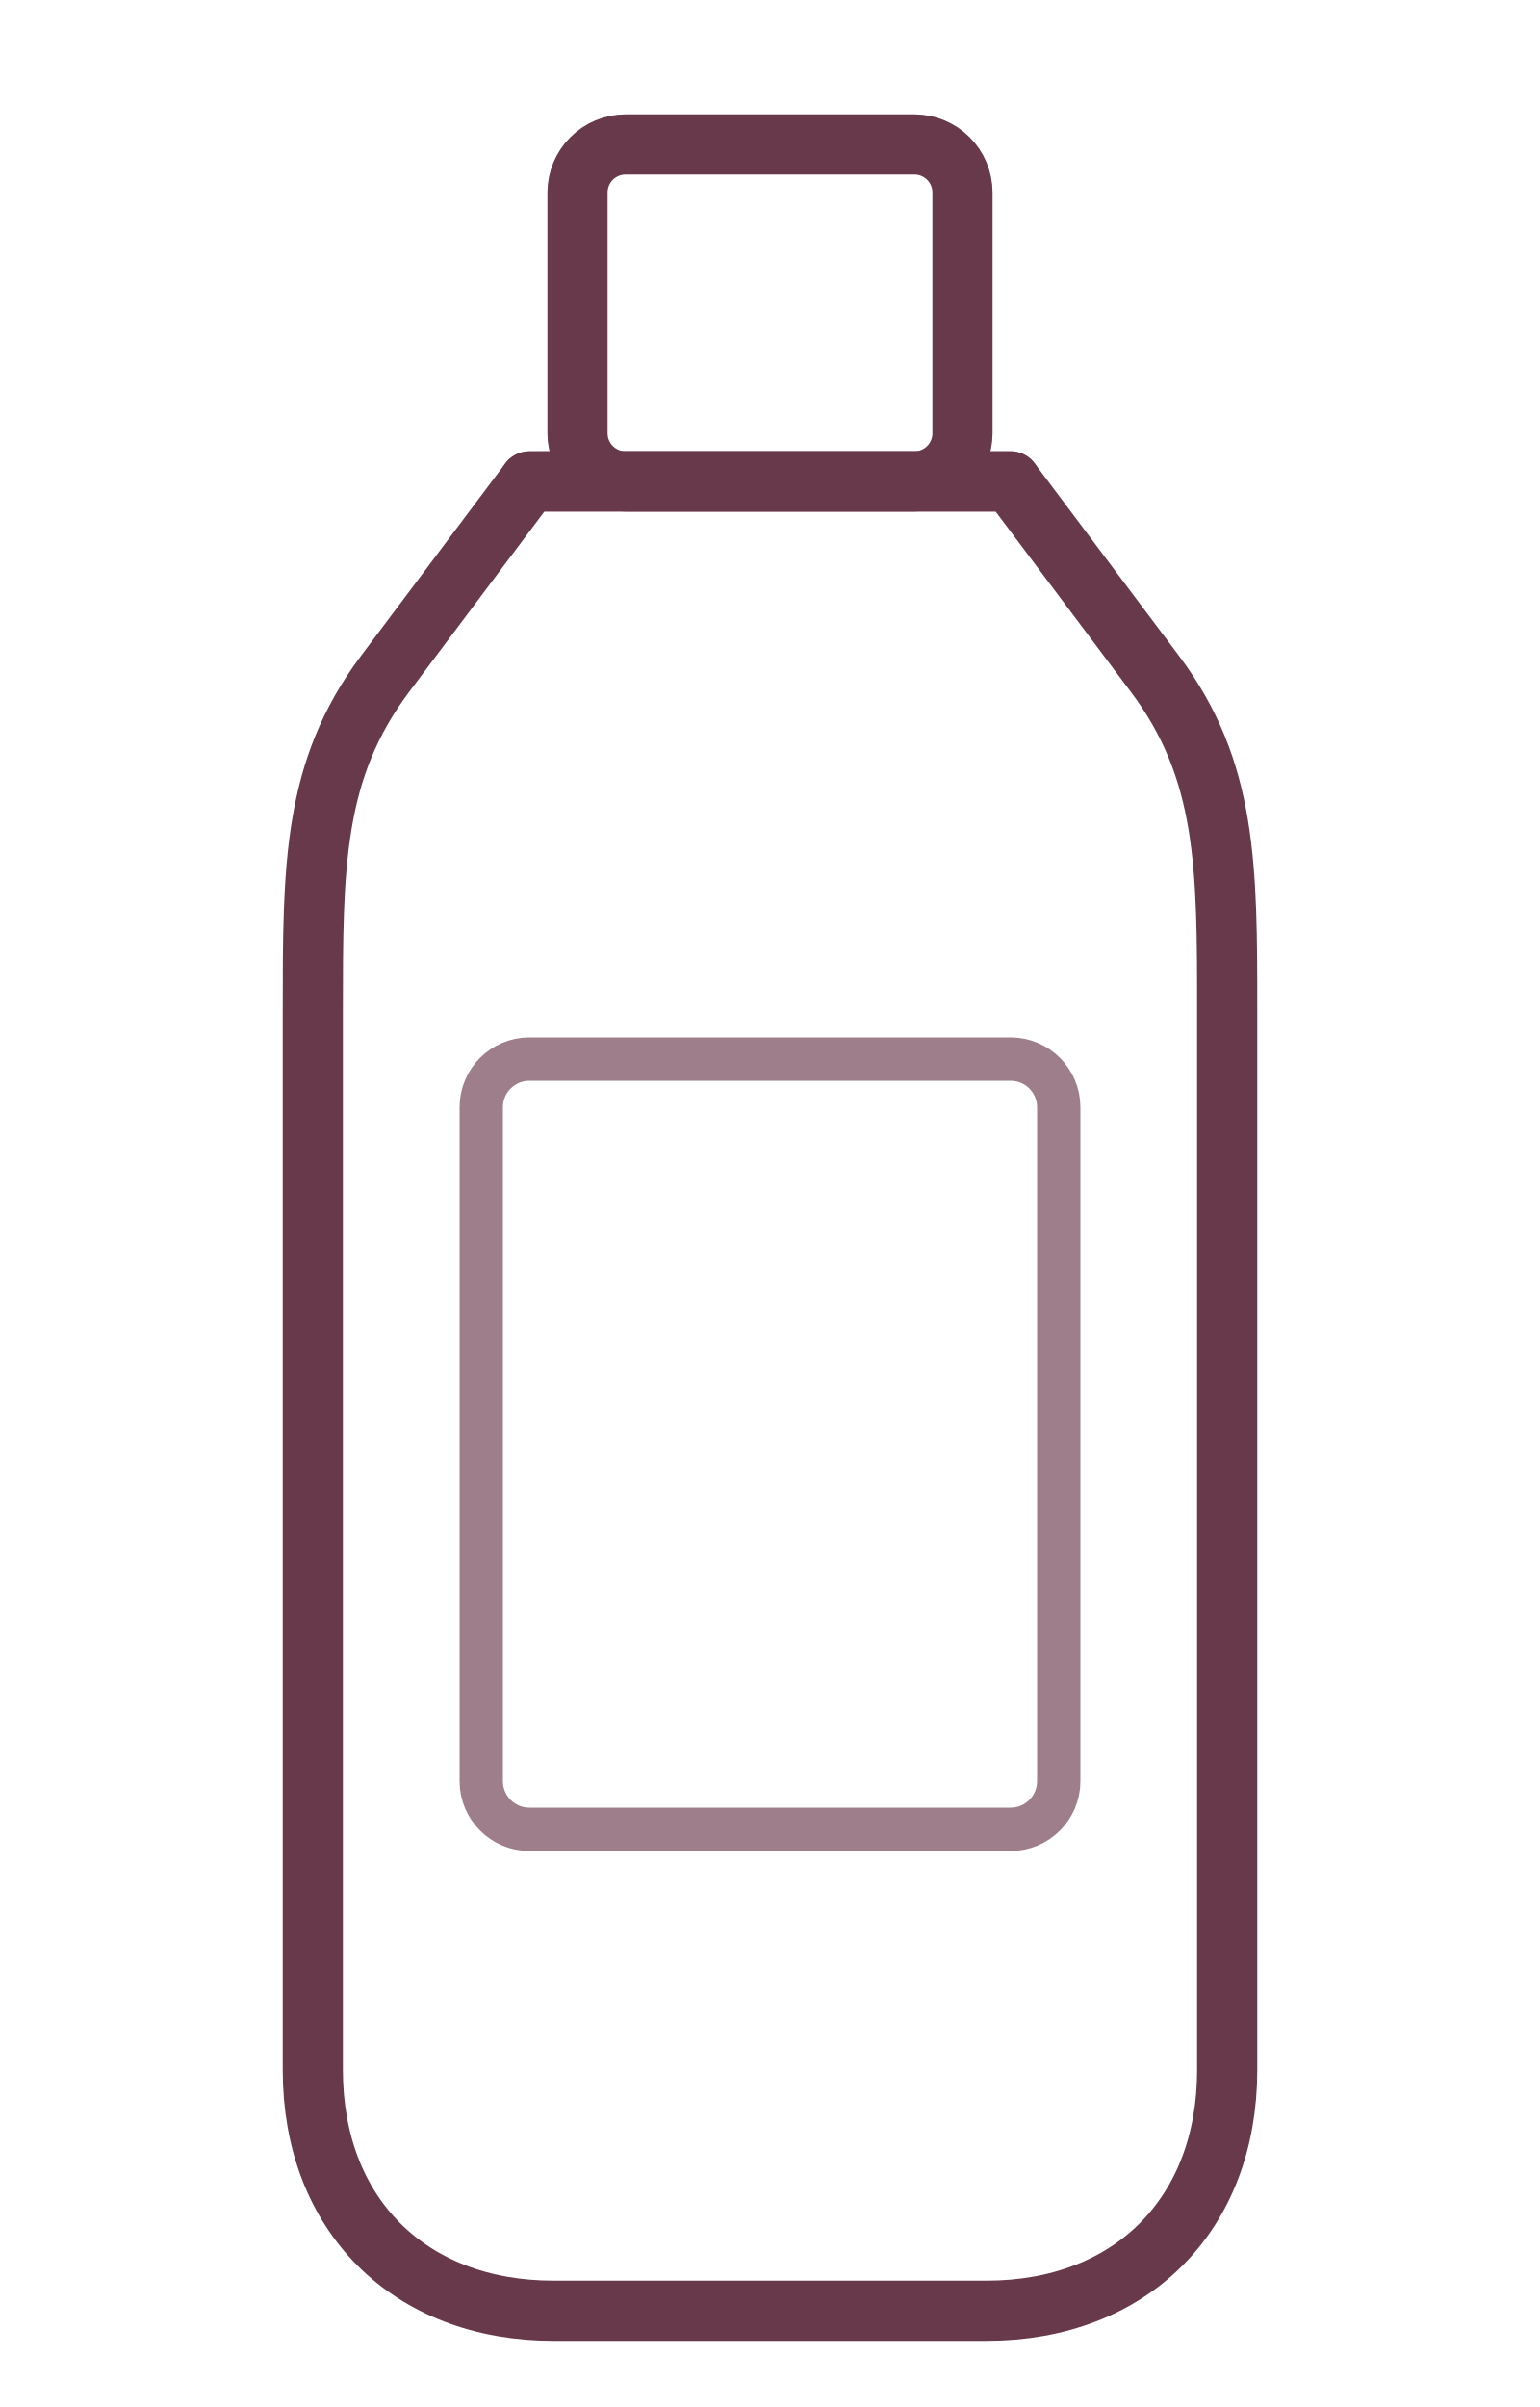
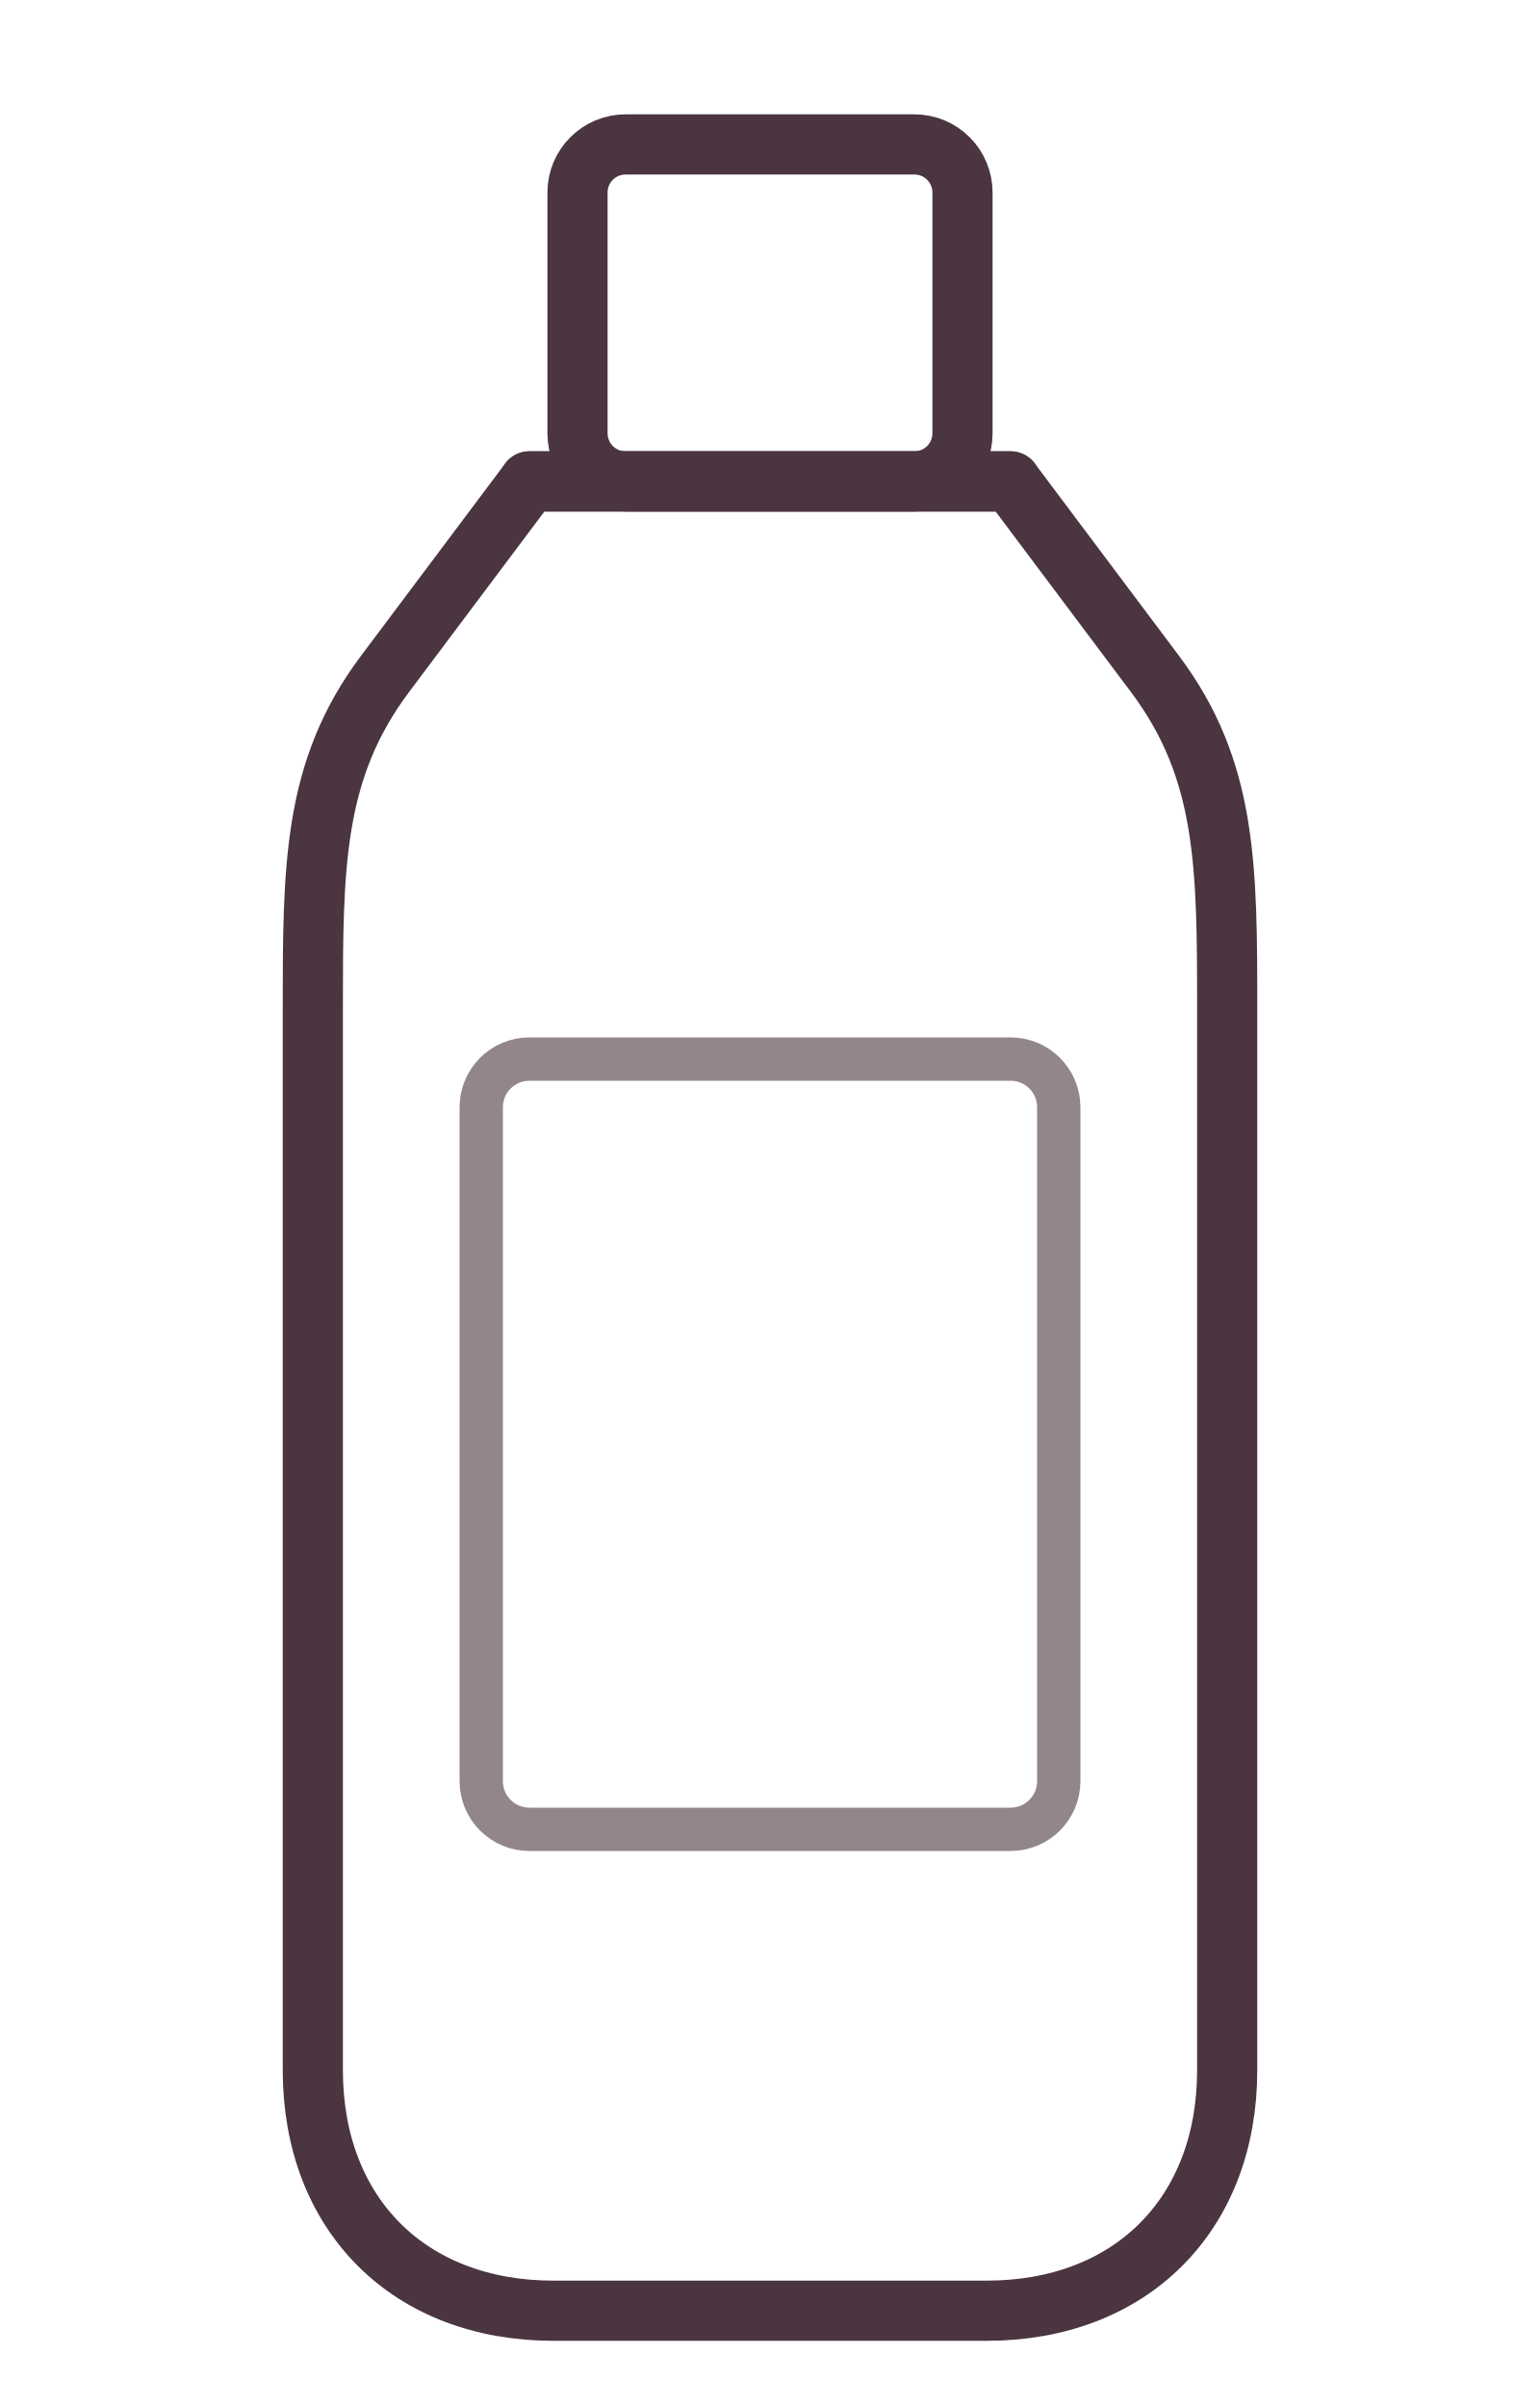
- <svg xmlns="http://www.w3.org/2000/svg" viewBox="0 0 64 100" fill="none" stroke="#68394B" stroke-width="2.5" stroke-linecap="round" stroke-linejoin="round">
+ <svg xmlns="http://www.w3.org/2000/svg" viewBox="0 0 64 100" fill="none" stroke="#4A3540" stroke-width="2.5" stroke-linecap="round" stroke-linejoin="round">
  <rect x="24" y="6" width="16" height="14" rx="2" />
  <line x1="22" y1="20" x2="42" y2="20" />
  <path d="M22 20 L16 28 C13 32 13 36 13 42 L13 86 C13 92 17 96 23 96 L41 96 C47 96 51 92 51 86 L51 42 C51 36 51 32 48 28 L42 20 Z" />
-   <rect x="20" y="44" width="24" height="32" rx="2" stroke-width="1.8" stroke-dasharray="0" opacity="0.65" />
+   <rect x="20" y="44" width="24" height="32" rx="2" stroke-width="1.8" opacity="0.6" />
</svg>
